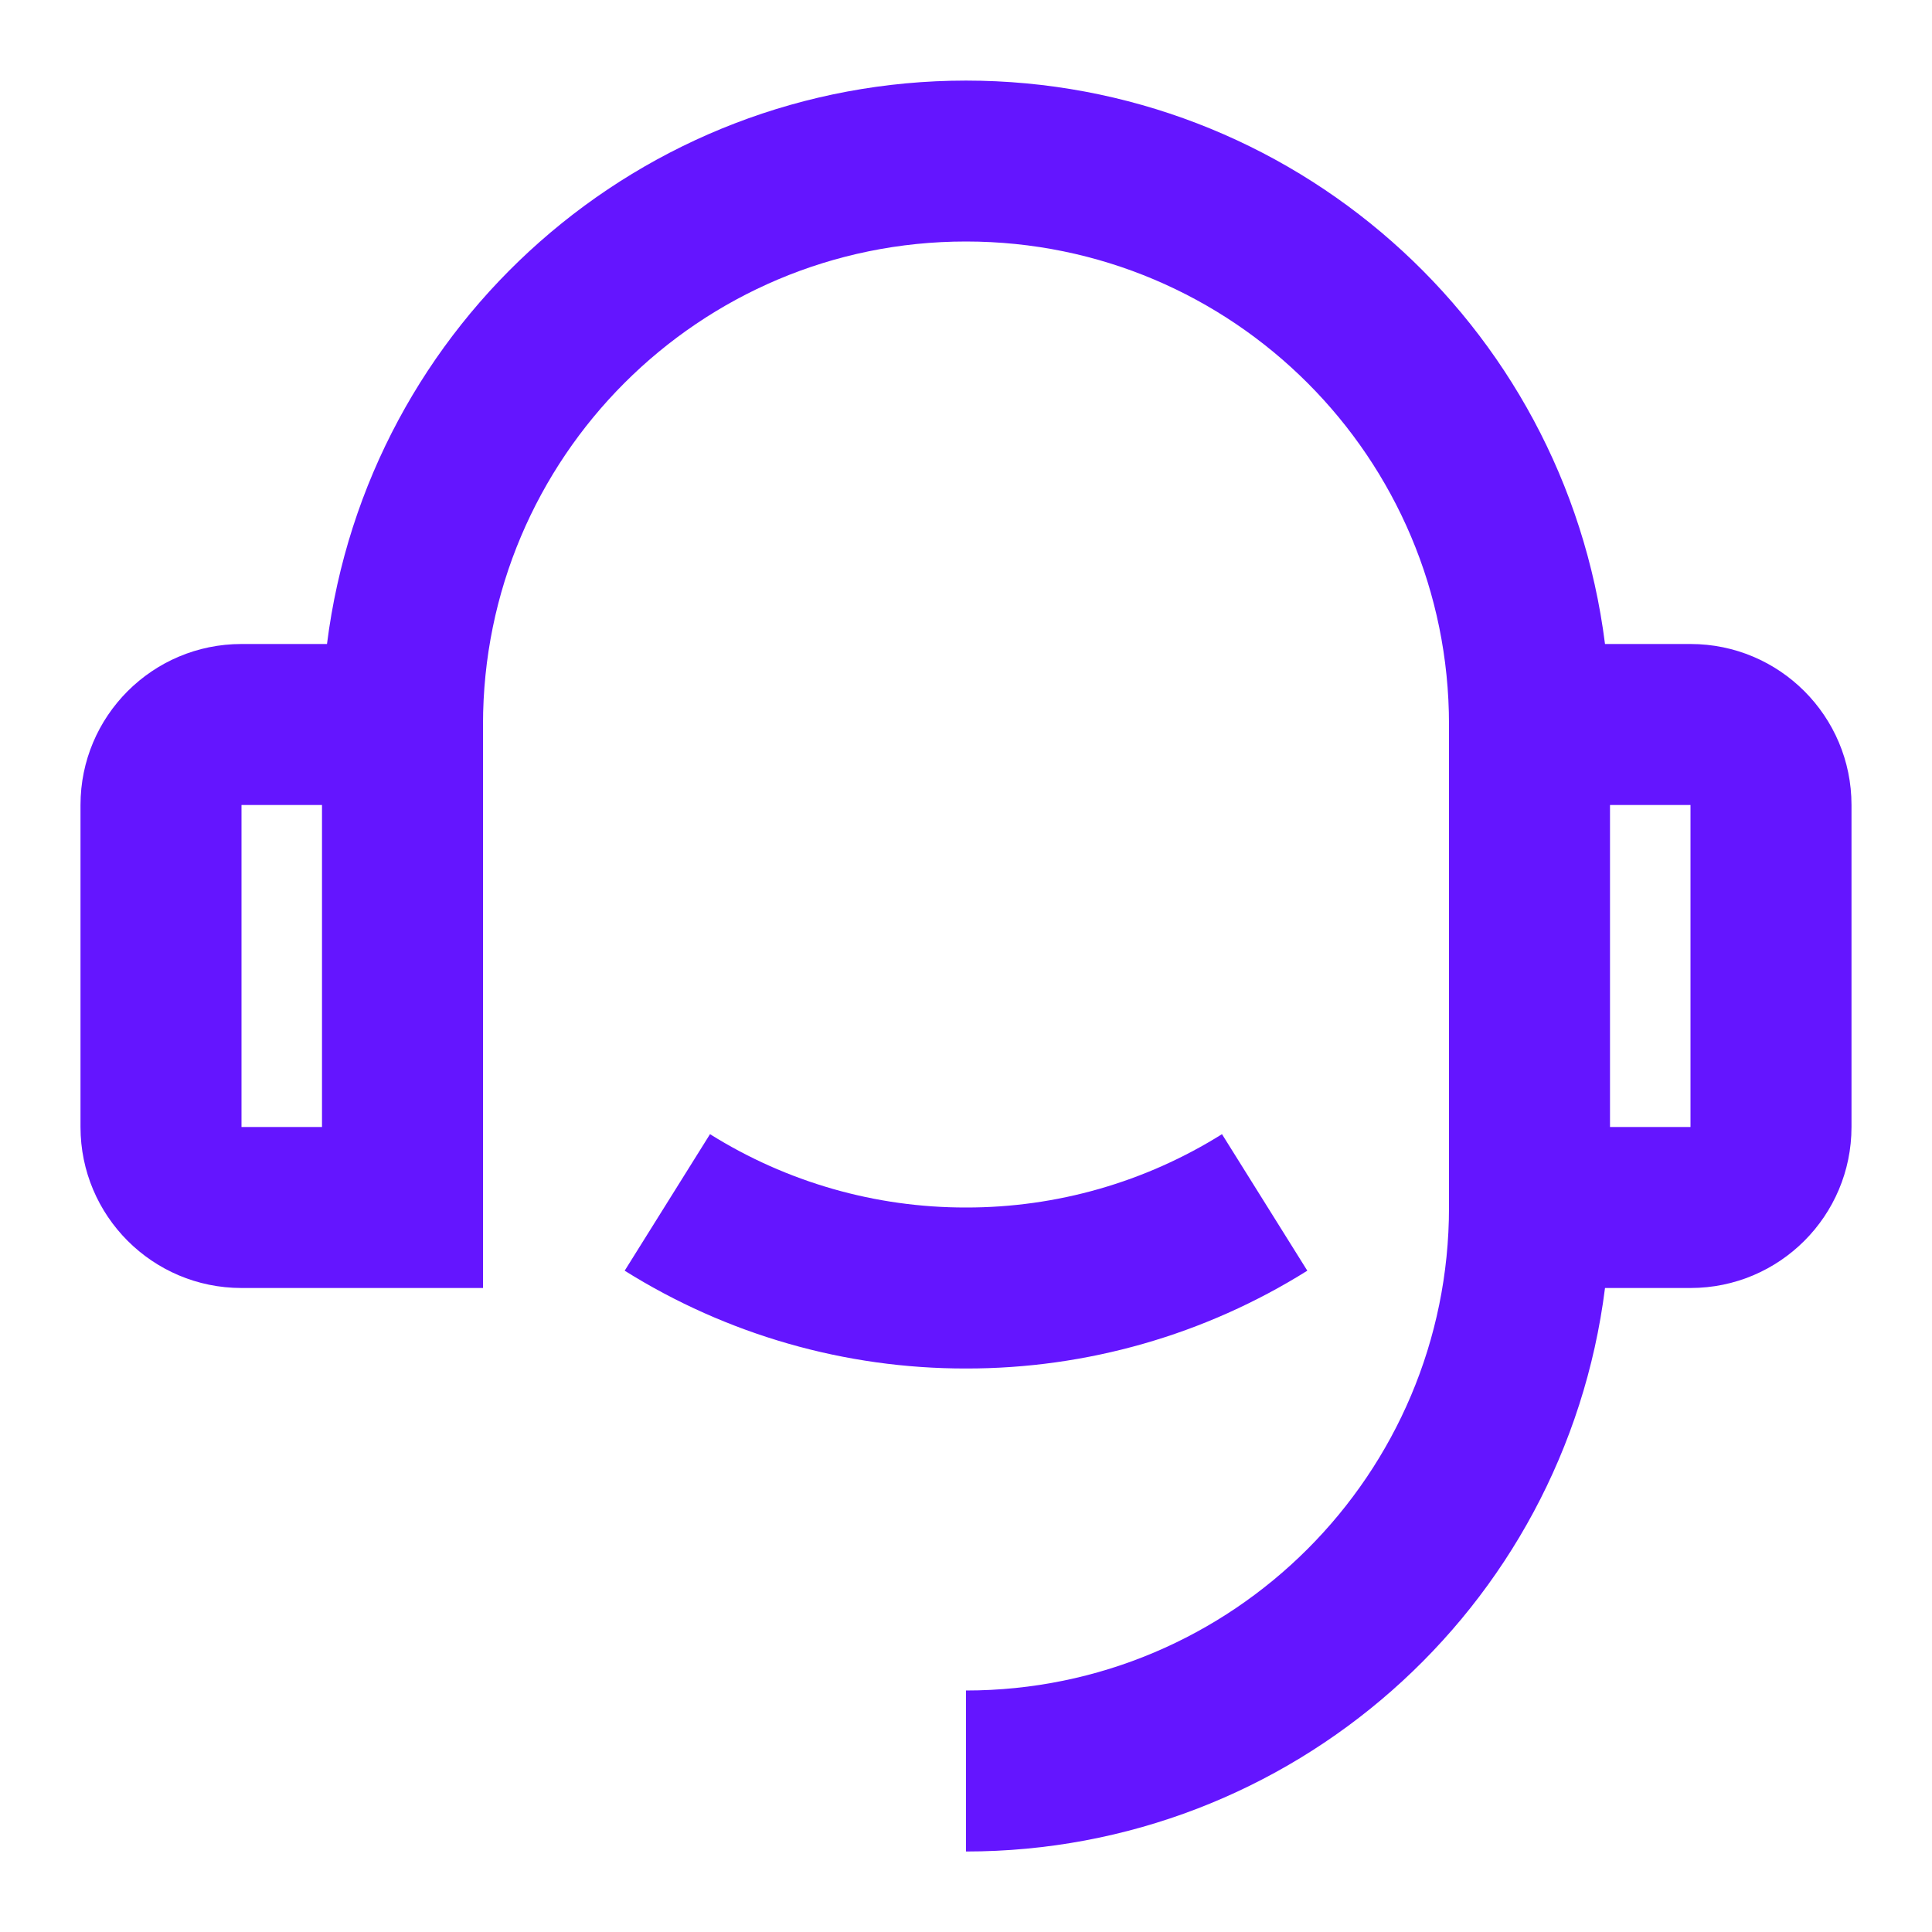
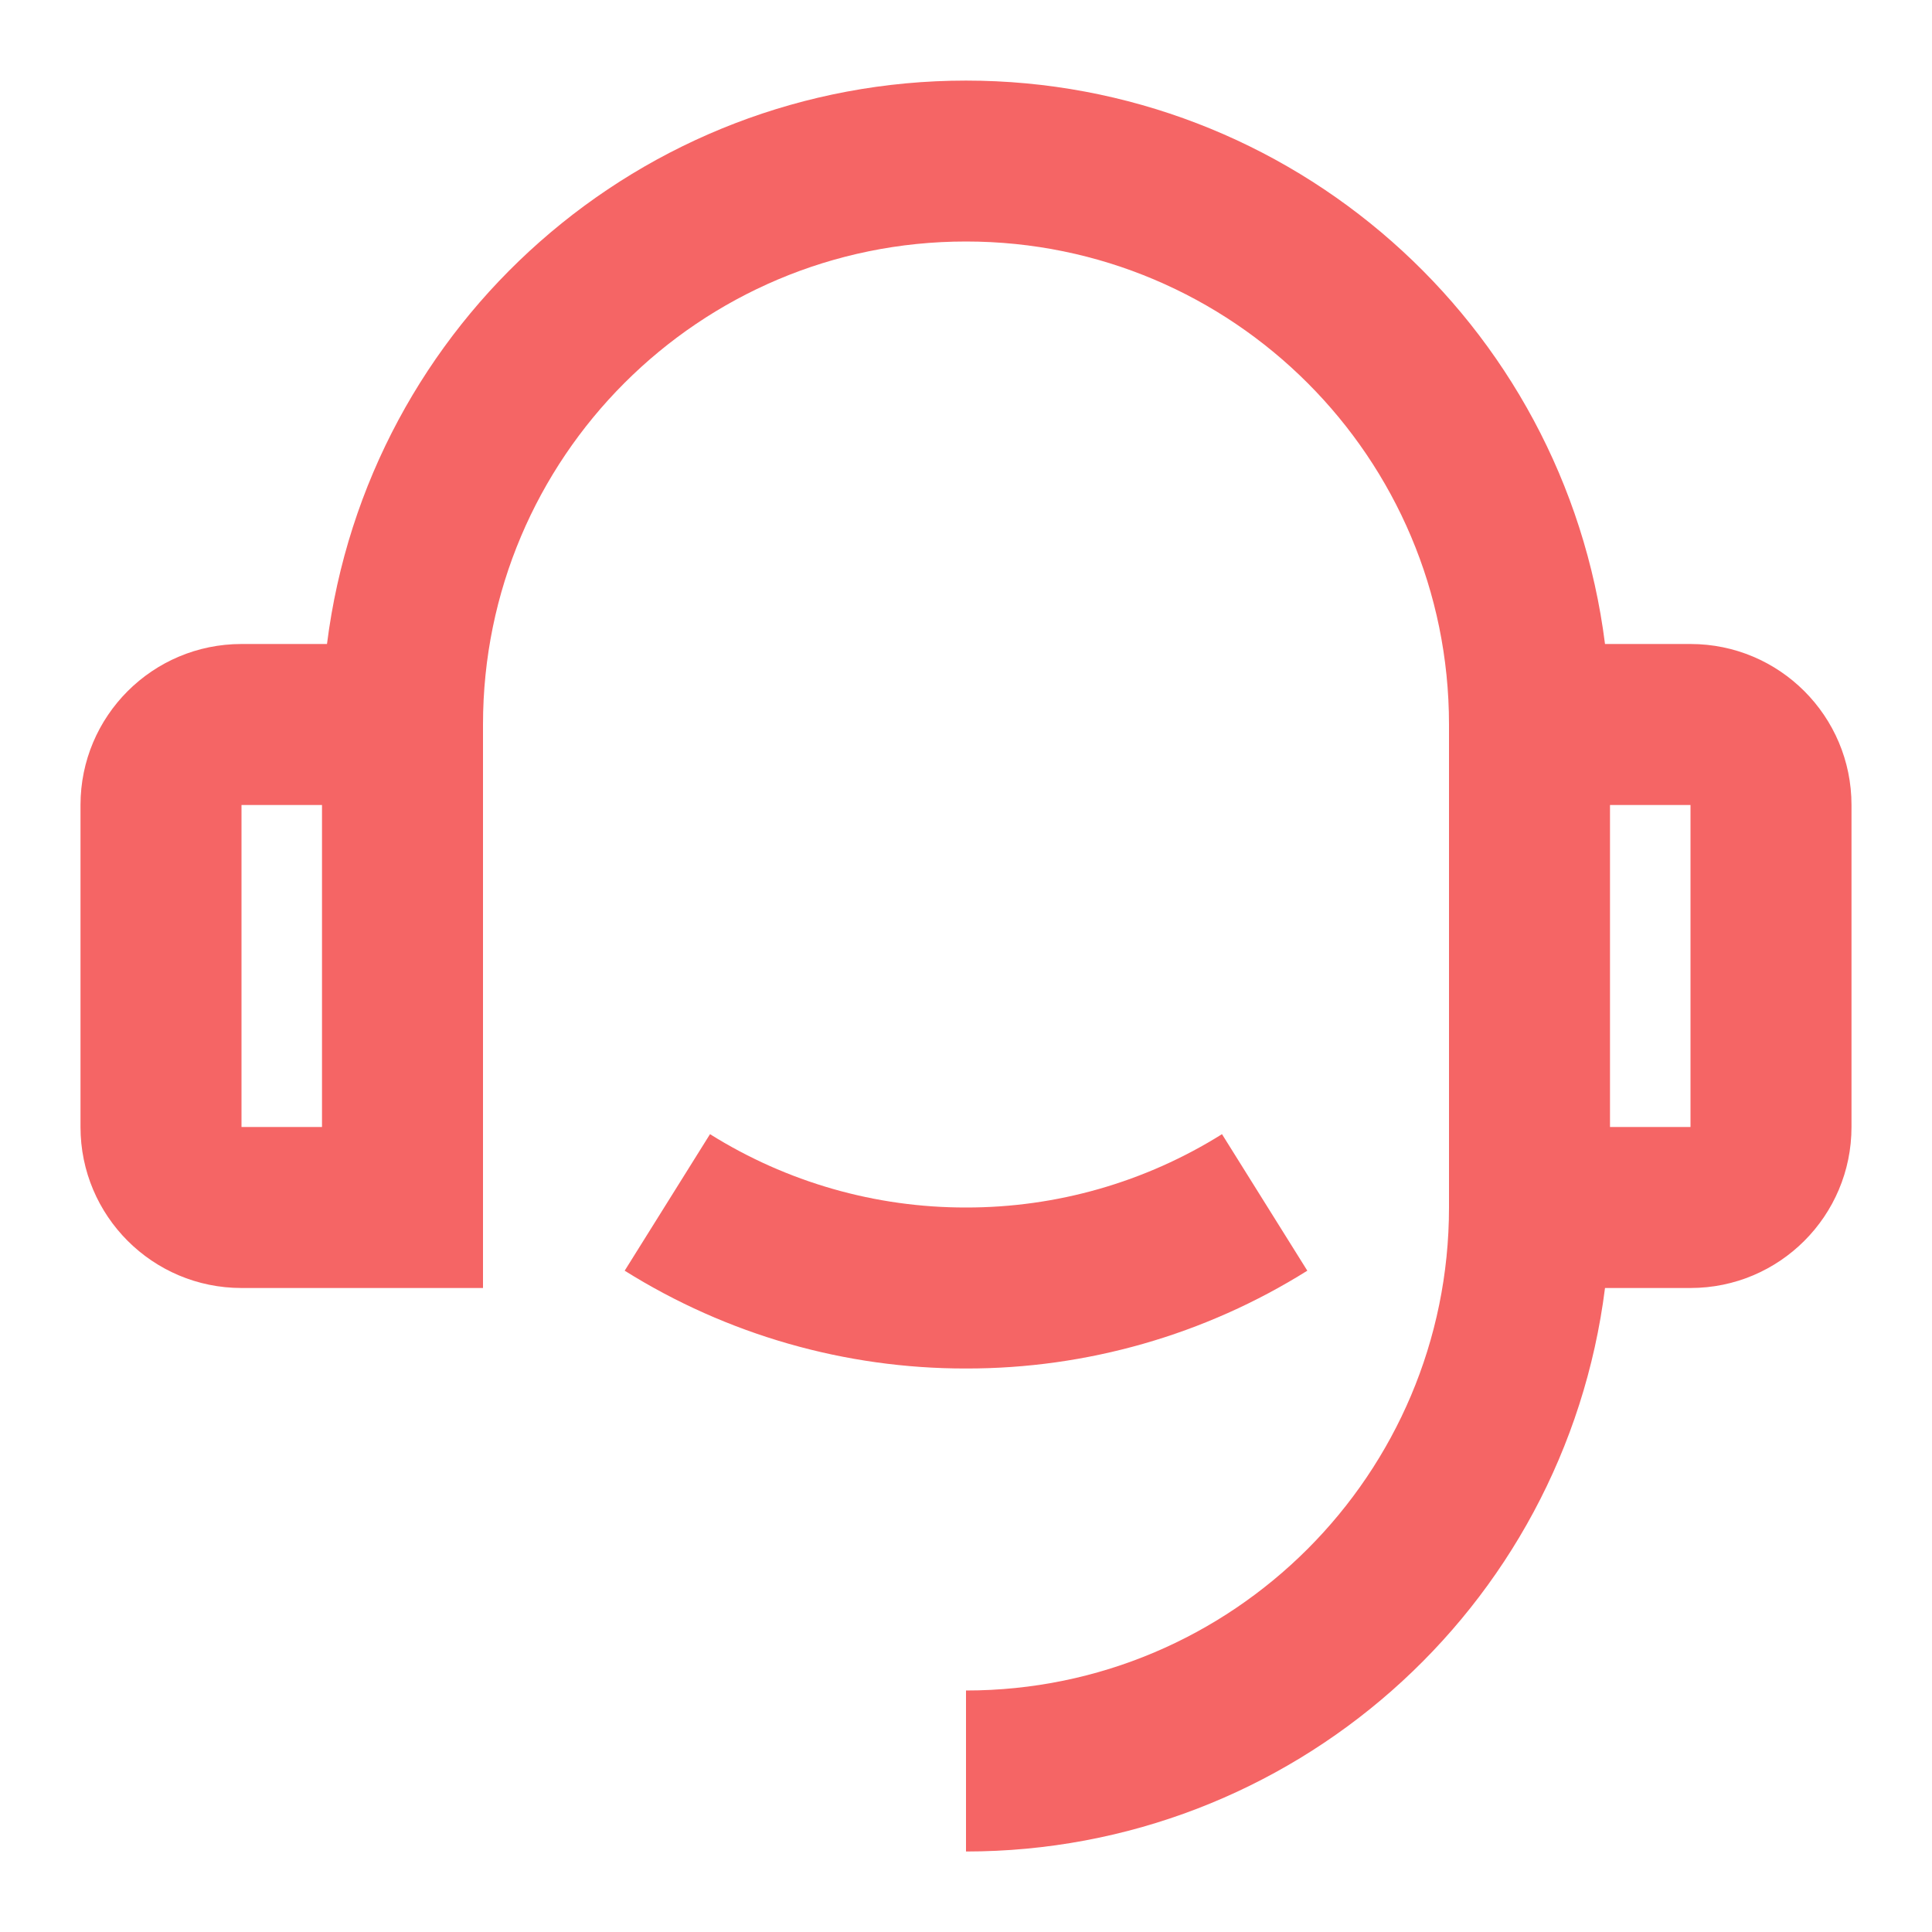
<svg xmlns="http://www.w3.org/2000/svg" viewBox="0 0 24 24" width="24" height="24">
  <path fill="none" d="M0 0h24v24H0z" />
-   <path d="M19.938 8H21a2 2 0 0 1 2 2v4a2 2 0 0 1-2 2h-1.062A8.001 8.001 0 0 1 12 23v-2a6 6 0 0 0 6-6V9A6 6 0 1 0 6 9v7H3a2 2 0 0 1-2-2v-4a2 2 0 0 1 2-2h1.062a8.001 8.001 0 0 1 15.876 0zM3 10v4h1v-4H3zm17 0v4h1v-4h-1zM7.76 15.785l1.06-1.696A5.972 5.972 0 0 0 12 15a5.972 5.972 0 0 0 3.18-.911l1.06 1.696A7.963 7.963 0 0 1 12 17a7.963 7.963 0 0 1-4.24-1.215z" fill="rgba(100,21,255,1)" />
+   <path d="M19.938 8H21a2 2 0 0 1 2 2v4a2 2 0 0 1-2 2h-1.062A8.001 8.001 0 0 1 12 23v-2a6 6 0 0 0 6-6V9A6 6 0 1 0 6 9v7H3a2 2 0 0 1-2-2v-4a2 2 0 0 1 2-2h1.062a8.001 8.001 0 0 1 15.876 0zM3 10v4h1v-4H3zm17 0v4h1v-4h-1zM7.76 15.785l1.06-1.696A5.972 5.972 0 0 0 12 15a5.972 5.972 0 0 0 3.18-.911l1.06 1.696A7.963 7.963 0 0 1 12 17a7.963 7.963 0 0 1-4.24-1.215z" fill="#F56565" />
</svg>
